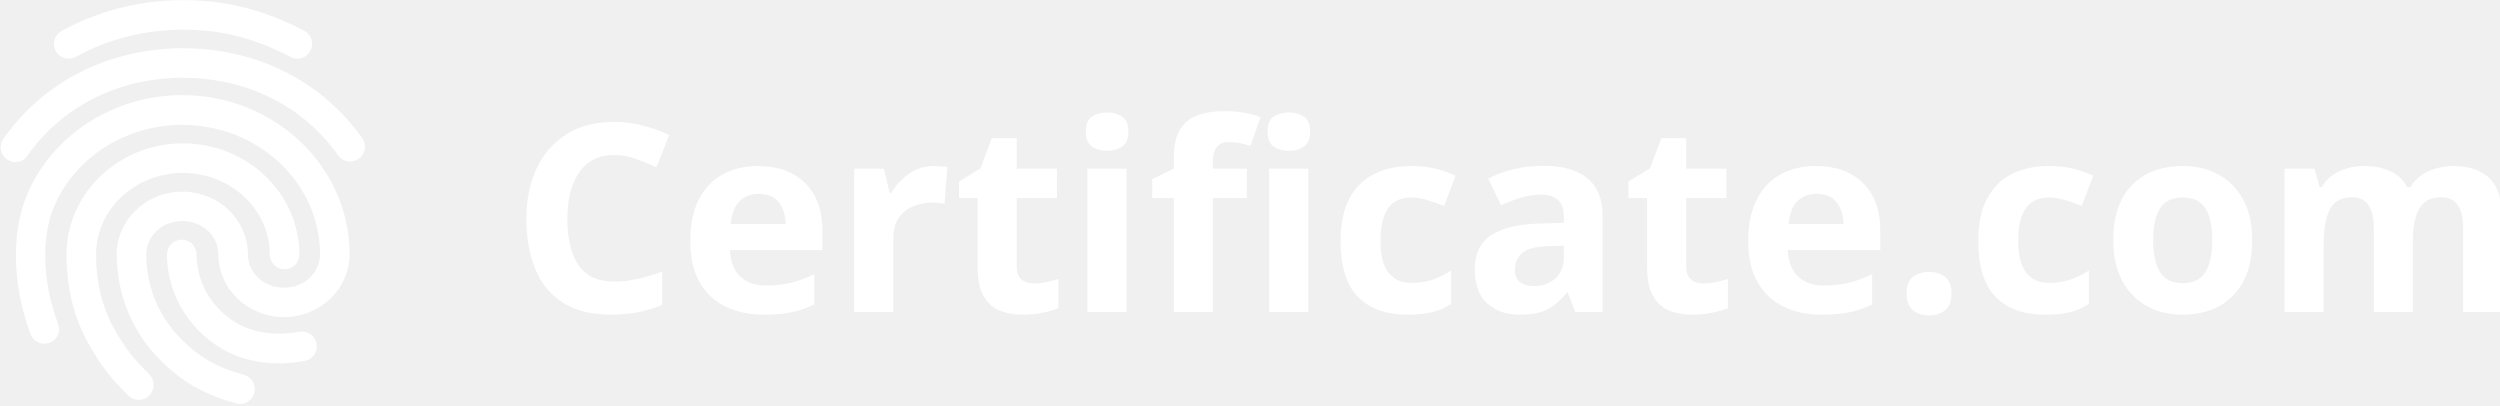
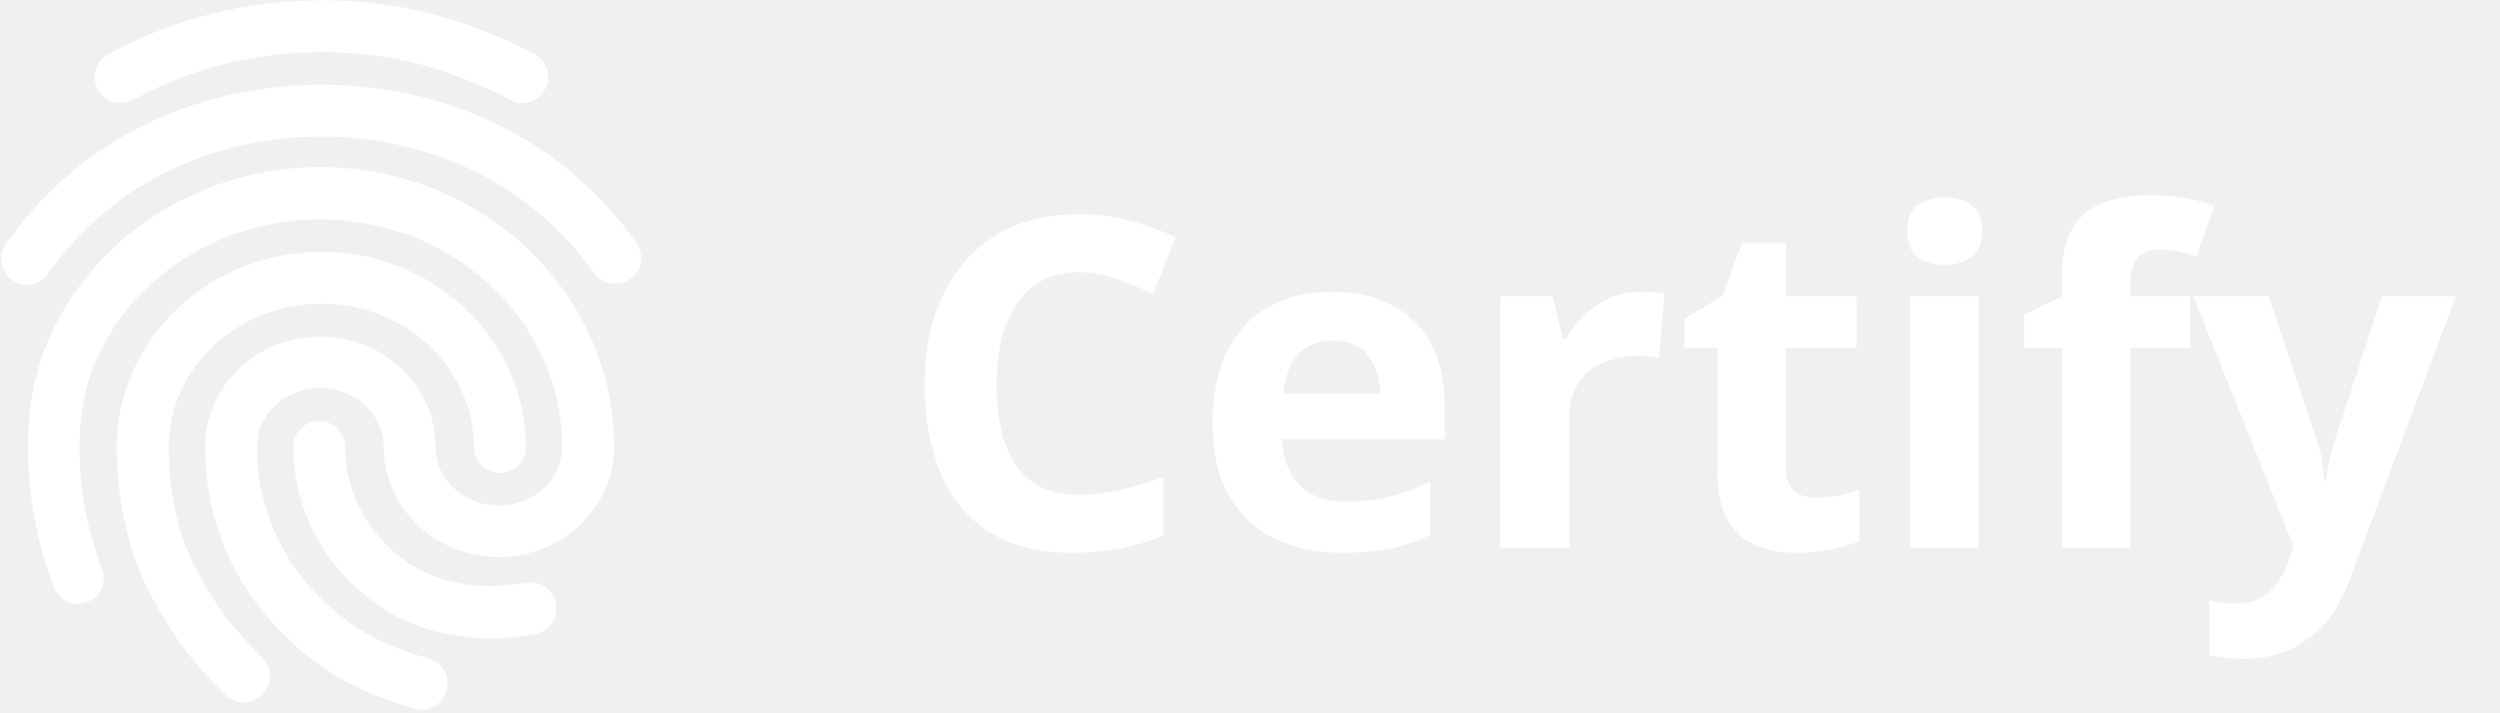
- <svg xmlns="http://www.w3.org/2000/svg" width="1523px" height="247px" viewBox="0 0 1523 247" version="1.1">
+ <svg xmlns="http://www.w3.org/2000/svg" width="867px" height="247px" viewBox="0 0 867 247" version="1.1">
  <g id="Page-1" stroke="none" stroke-width="1" fill="none" fill-rule="evenodd">
    <g id="Artboard" transform="translate(-1107, -1475)" fill="#FFFFFF">
      <g id="Group-6" transform="translate(1110.4, 1478.1)">
-         <text id="Certificate.com" font-family="LucidaGrande-Bold, Lucida Grande" font-size="160" font-weight="bold">
-           <tspan x="308" y="187">Certificate.com</tspan>
+         <text id="Certify" font-family="LucidaGrande-Bold, Lucida Grande" font-size="160" font-weight="bold">
+           <tspan x="308" y="187">Certify</tspan>
        </text>
        <g id="Group" transform="translate(0, 0)" fill-rule="nonzero" stroke="#FFFFFF" stroke-width="6">
          <path d="M177.758,29.64 C176.798,29.64 175.838,29.4 174.998,28.92 C151.958,17.04 132.038,12 108.158,12 C84.398,12 61.838,17.64 41.318,28.92 C38.438,30.48 34.838,29.4 33.158,26.52 C31.598,23.64 32.678,19.92 35.558,18.36 C57.878,6.24 82.358,3.99680289e-14 108.158,3.99680289e-14 C133.718,3.99680289e-14 156.038,5.64 180.518,18.24 C183.518,19.8 184.598,23.4 183.038,26.28 C181.958,28.44 179.918,29.64 177.758,29.64 L177.758,29.64 Z" id="Path" />
          <path d="M6.038,92.64 C4.838,92.64 3.638,92.28 2.558,91.56 C-0.202,89.64 -0.802,85.92 1.118,83.16 C12.998,66.36 28.118,53.16 46.118,43.92 C83.798,24.48 132.038,24.36 169.838,43.8 C187.838,53.04 202.958,66.12 214.838,82.8 C216.758,85.44 216.158,89.28 213.398,91.2 C210.638,93.12 206.918,92.52 204.998,89.76 C194.198,74.64 180.518,62.76 164.318,54.48 C129.878,36.84 85.838,36.84 51.518,54.6 C35.198,63 21.518,75 10.718,90.12 C9.758,91.8 7.958,92.64 6.038,92.64 L6.038,92.64 Z" id="Path" />
          <path d="M81.038,237.48 C79.478,237.48 77.918,236.88 76.838,235.68 C66.398,225.24 60.758,218.52 52.718,204 C44.438,189.24 40.118,171.24 40.118,151.92 C40.118,116.28 70.598,87.24 108.038,87.24 C145.478,87.24 175.958,116.28 175.958,151.92 C175.958,155.28 173.318,157.92 169.958,157.92 C166.598,157.92 163.958,155.28 163.958,151.92 C163.958,122.88 138.878,99.24 108.038,99.24 C77.198,99.24 52.118,122.88 52.118,151.92 C52.118,169.2 55.958,185.16 63.278,198.12 C70.958,211.92 76.238,217.8 85.478,227.16 C87.758,229.56 87.758,233.28 85.478,235.68 C84.158,236.88 82.598,237.48 81.038,237.48 Z" id="Path" />
          <path d="M167.078,215.28 C152.798,215.28 140.198,211.68 129.878,204.6 C111.998,192.48 101.318,172.8 101.318,151.92 C101.318,148.56 103.958,145.92 107.318,145.92 C110.678,145.92 113.318,148.56 113.318,151.92 C113.318,168.84 121.958,184.8 136.598,194.64 C145.118,200.4 155.078,203.16 167.078,203.16 C169.958,203.16 174.758,202.8 179.558,201.96 C182.798,201.36 185.918,203.52 186.518,206.88 C187.118,210.12 184.958,213.24 181.598,213.84 C174.758,215.16 168.758,215.28 167.078,215.28 L167.078,215.28 Z" id="Path" />
          <path d="M142.958,240 C142.478,240 141.878,239.88 141.398,239.76 C122.318,234.48 109.838,227.4 96.758,214.56 C79.958,197.88 70.718,175.68 70.718,151.92 C70.718,132.48 87.278,116.64 107.678,116.64 C128.078,116.64 144.638,132.48 144.638,151.92 C144.638,164.76 155.798,175.2 169.598,175.2 C183.398,175.2 194.558,164.76 194.558,151.92 C194.558,106.68 155.558,69.96 107.558,69.96 C73.478,69.96 42.278,88.92 28.238,118.32 C23.558,128.04 21.158,139.44 21.158,151.92 C21.158,161.28 21.998,176.04 29.198,195.24 C30.398,198.36 28.838,201.84 25.718,202.92 C22.598,204.12 19.118,202.44 18.038,199.44 C12.158,183.72 9.278,168.12 9.278,151.92 C9.278,137.52 12.038,124.44 17.438,113.04 C33.398,79.56 68.798,57.84 107.558,57.84 C162.158,57.84 206.558,99.96 206.558,151.8 C206.558,171.24 189.998,187.08 169.598,187.08 C149.198,187.08 132.638,171.24 132.638,151.8 C132.638,138.96 121.478,128.52 107.678,128.52 C93.878,128.52 82.718,138.96 82.718,151.8 C82.718,172.32 90.638,191.52 105.158,205.92 C116.558,217.2 127.478,223.44 144.398,228.12 C147.638,228.96 149.438,232.32 148.598,235.44 C147.998,238.2 145.478,240 142.958,240 L142.958,240 Z" id="Path" />
        </g>
      </g>
    </g>
  </g>
</svg>
